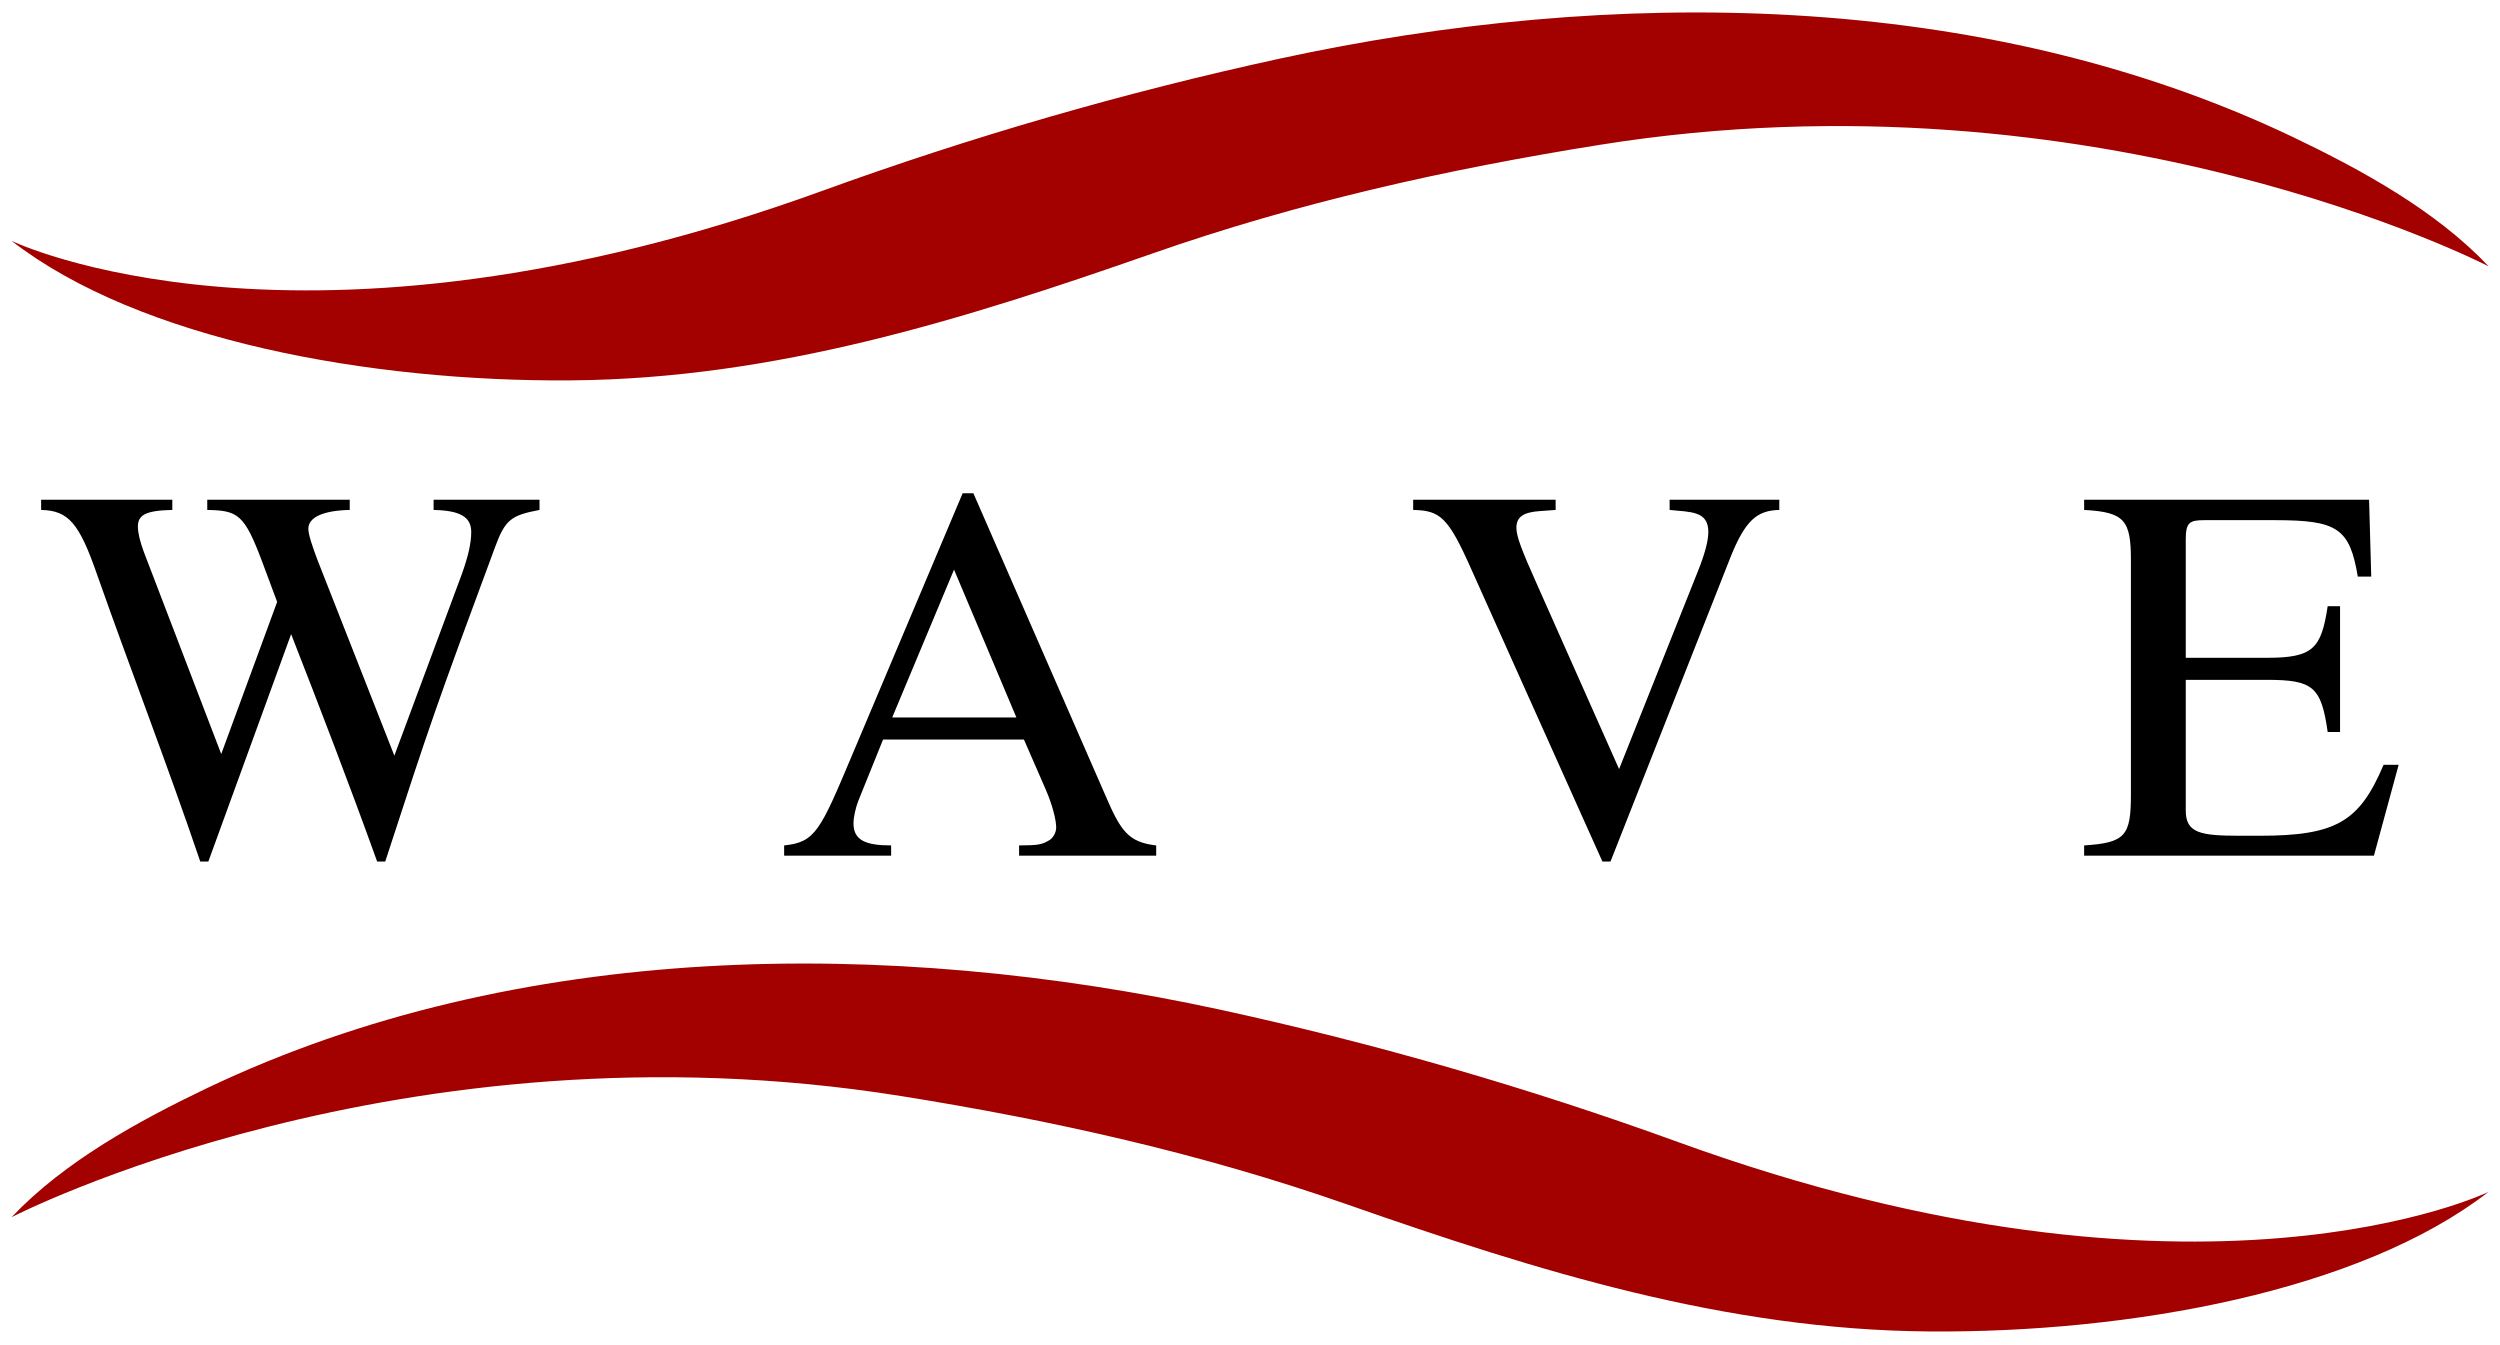
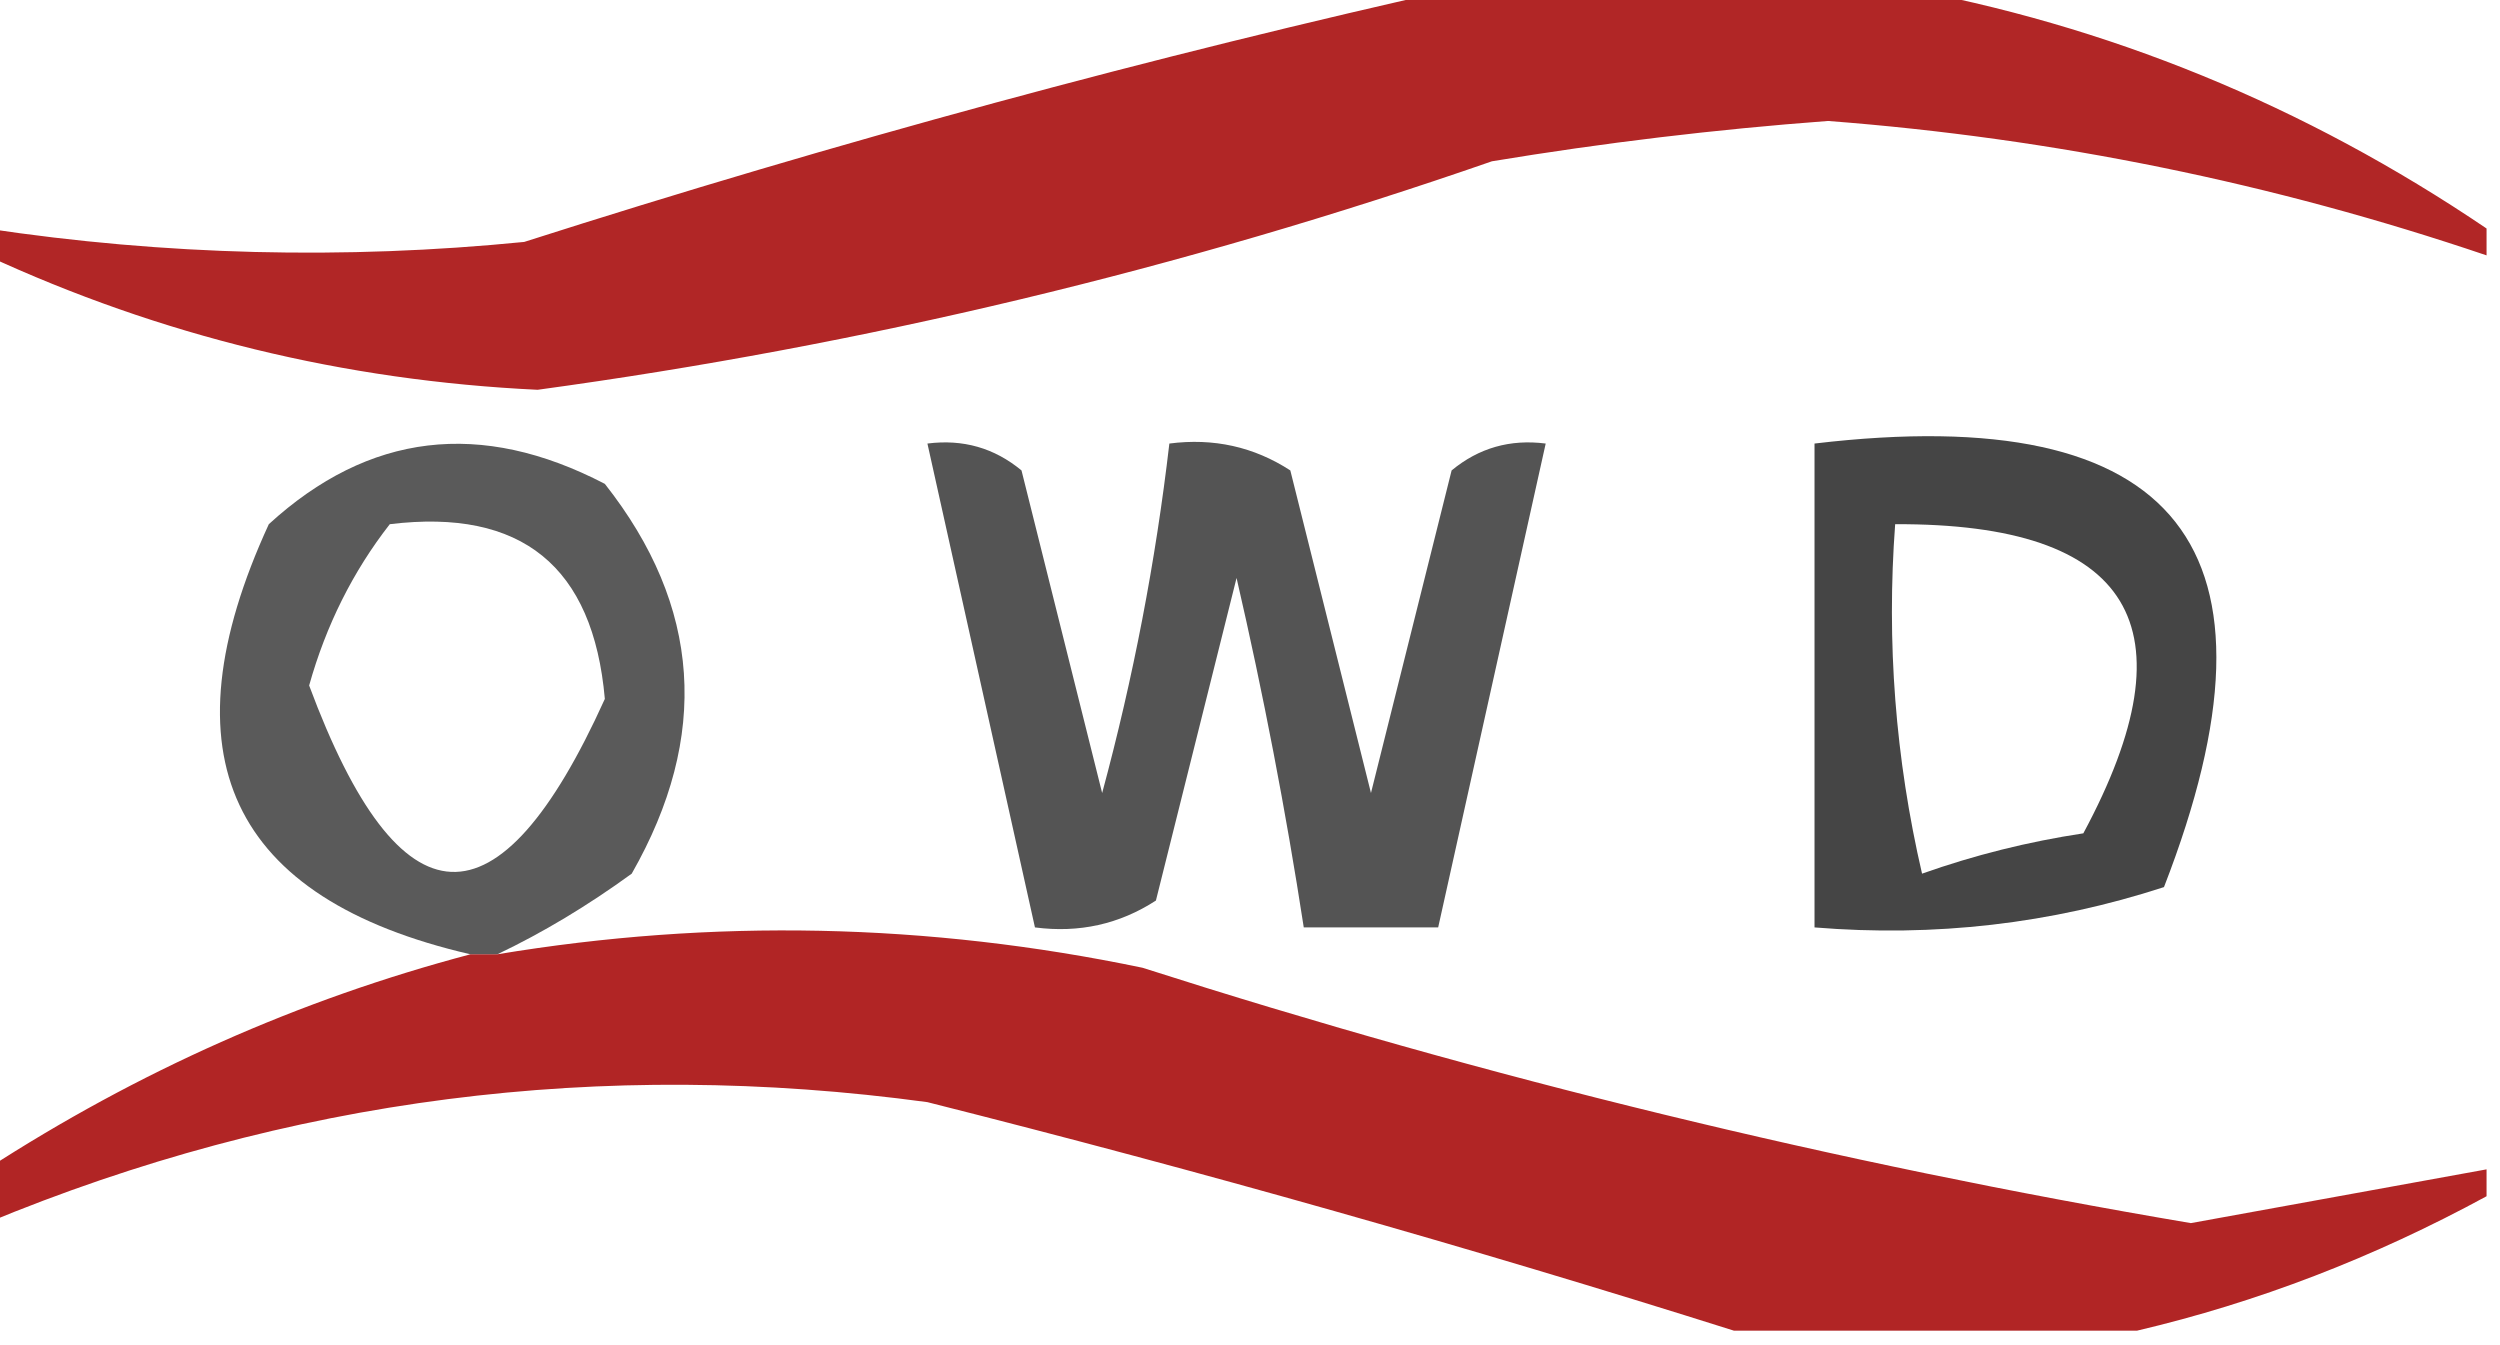
- <svg xmlns="http://www.w3.org/2000/svg" id="uuid-5c687ad0-b09a-4493-87de-4c8d251d51b2" viewBox="0 0 93 50" width="93" height="50">
-   <g id="uuid-28d52812-e7c5-407e-b3fc-9a4551bceebc">
-     <path d="m20.07,18.97c-1.06.2-1.28.36-1.66,1.4-2.18,5.88-2.38,6.46-4.08,11.68h-.3c-1.02-2.84-2.16-5.8-3.2-8.46l-3.08,8.46h-.3c-1.22-3.6-2.66-7.32-3.84-10.68-.66-1.9-1.06-2.38-2.08-2.4v-.38h4.88v.38c-1.02.02-1.28.2-1.28.62,0,.24.08.56.22.94l2.88,7.52,2.08-5.66-.56-1.5c-.66-1.76-.9-1.9-2.04-1.92v-.38h5.3v.38c-1,.02-1.54.28-1.54.7,0,.22.16.68.34,1.16l2.86,7.28,2.52-6.78c.22-.62.34-1.12.34-1.54,0-.54-.38-.8-1.4-.82v-.38h3.94v.38Zm17.84,12.86v-.38c.72,0,.86-.04,1.1-.18.16-.08.28-.3.28-.48,0-.3-.14-.84-.38-1.4l-.82-1.88h-5.24l-.92,2.28c-.1.26-.18.6-.18.84,0,.62.44.82,1.4.82v.38h-3.98v-.38c1.16-.12,1.34-.54,2.52-3.34l4.12-9.76h.4l4.92,11.26c.56,1.3.84,1.72,1.88,1.84v.38h-5.1Zm-2.42-10.64l-2.3,5.5h4.62l-2.32-5.5Zm30.7-2.22c-.8.02-1.26.34-1.84,1.82l-4.44,11.26h-.3l-4.88-10.88c-.86-1.94-1.16-2.18-2.16-2.2v-.38h5.3v.38l-.56.04c-.64.04-.9.22-.9.62,0,.32.18.8.78,2.14l3.04,6.84,2.94-7.38c.24-.6.38-1.1.38-1.44,0-.78-.64-.74-1.44-.82v-.38h4.08v.38Zm22.12,12.86h-10.78v-.38c1.54-.1,1.74-.36,1.74-1.9v-8.72c0-1.48-.24-1.78-1.74-1.86v-.38h10.6l.08,2.86h-.5c-.3-1.8-.76-2.1-3.08-2.1h-2.62c-.56,0-.7.08-.7.72v4.4h3.02c1.72,0,2.02-.34,2.26-1.92h.46v4.68h-.46c-.24-1.68-.54-1.94-2.26-1.94h-3.02v4.86c0,.84.54.94,2.02.94h.72c2.86,0,3.72-.52,4.62-2.64h.56l-.92,3.38Z" />
-     <path d="m.43,45.28c1.97-2.08,4.74-3.59,7.29-4.81,11.57-5.51,25.35-5.58,37.67-2.91,5.79,1.26,11.49,2.91,17.05,4.93,19.41,7.05,30.13,1.85,30.13,1.85-4.77,3.7-13.35,5.25-20.82,5.19-7.56-.06-14.56-2.25-21.62-4.72-5.43-1.9-10.94-3.13-16.63-4.04C14.91,37.8.43,45.28.43,45.28ZM92.57,9.9c-1.97-2.08-4.74-3.59-7.29-4.81C73.71-.42,59.93-.49,47.61,2.18c-5.79,1.26-11.49,2.91-17.05,4.93C11.15,14.15.43,8.96.43,8.96c4.77,3.7,13.35,5.25,20.82,5.19,7.56-.06,14.56-2.25,21.62-4.72,5.43-1.9,10.94-3.13,16.63-4.04,18.58-2.98,33.06,4.51,33.06,4.51Z" fill="#a30000" />
+ <svg xmlns="http://www.w3.org/2000/svg" version="1.1" width="93px" height="50px" style="shape-rendering:geometricPrecision; text-rendering:geometricPrecision; image-rendering:optimizeQuality; fill-rule:evenodd; clip-rule:evenodd">
+   <g>
+     <path style="opacity:0.85" fill="#a30000" d="M 54.5,-0.5 C 59.833,-0.5 65.167,-0.5 70.5,-0.5C 78.393,0.914 85.726,3.914 92.5,8.5C 92.5,8.833 92.5,9.167 92.5,9.5C 84.56,6.808 76.394,5.141 68,4.5C 63.811,4.813 59.645,5.313 55.5,6C 43.946,10.014 32.112,12.847 20,14.5C 12.802,14.159 5.969,12.492 -0.5,9.5C -0.5,9.167 -0.5,8.833 -0.5,8.5C 6.138,9.498 12.805,9.665 19.5,9C 31.156,5.273 42.823,2.106 54.5,-0.5 Z" />
+   </g>
+   <g>
+     <path style="opacity:0.647" fill="#000000" d="M 18.5,35.5 C 18.167,35.5 17.833,35.5 17.5,35.5C 8.544,33.429 6.044,28.096 10,19.5C 13.719,16.098 17.886,15.598 22.5,18C 26.087,22.55 26.42,27.384 23.5,32.5C 21.855,33.696 20.189,34.696 18.5,35.5 Z M 14.5,19.5 C 19.401,18.901 22.068,21.067 22.5,26C 18.544,34.745 14.877,34.579 11.5,25.5C 12.129,23.259 13.129,21.259 14.5,19.5 Z" />
+   </g>
+   <g>
+     <path style="opacity:0.669" fill="#000000" d="M 34.5,16.5 C 35.822,16.33 36.989,16.663 38,17.5C 39,21.5 40,25.5 41,29.5C 42.157,25.218 42.99,20.884 43.5,16.5C 45.144,16.287 46.644,16.62 48,17.5C 49,21.5 50,25.5 51,29.5C 52,25.5 53,21.5 54,17.5C 55.011,16.663 56.178,16.33 57.5,16.5C 56.167,22.5 54.833,28.5 53.5,34.5C 51.833,34.5 50.167,34.5 48.5,34.5C 47.83,30.149 46.996,25.816 46,21.5C 45,25.5 44,29.5 43,33.5C 41.644,34.38 40.144,34.714 38.5,34.5C 37.167,28.5 35.833,22.5 34.5,16.5 Z" />
+   </g>
+   <g>
+     <path style="opacity:0.727" fill="#000000" d="M 67.5,16.5 C 81.064,14.889 85.398,20.389 80.5,33C 76.3,34.367 71.967,34.867 67.5,34.5C 67.5,28.5 67.5,22.5 67.5,16.5 Z M 70.5,19.5 C 79.307,19.465 81.641,23.299 77.5,31C 75.444,31.311 73.444,31.811 71.5,32.5C 70.508,28.217 70.174,23.884 70.5,19.5 Z" />
+   </g>
+   <g>
+     <path style="opacity:0.853" fill="#a40000" d="M 92.5,43.5 C 92.5,43.833 92.5,44.167 92.5,44.5C 88.304,46.783 83.971,48.45 79.5,49.5C 74.5,49.5 69.5,49.5 64.5,49.5C 54.7,46.406 44.7,43.572 34.5,41C 22.372,39.352 10.705,40.852 -0.5,45.5C -0.5,44.833 -0.5,44.167 -0.5,43.5C 5.133,39.851 11.133,37.184 17.5,35.5C 17.833,35.5 18.167,35.5 18.5,35.5C 26.517,34.167 34.517,34.334 42.5,36C 55.281,40.094 68.281,43.261 81.5,45.5C 85.18,44.831 88.846,44.164 92.5,43.5 Z" />
  </g>
</svg>
